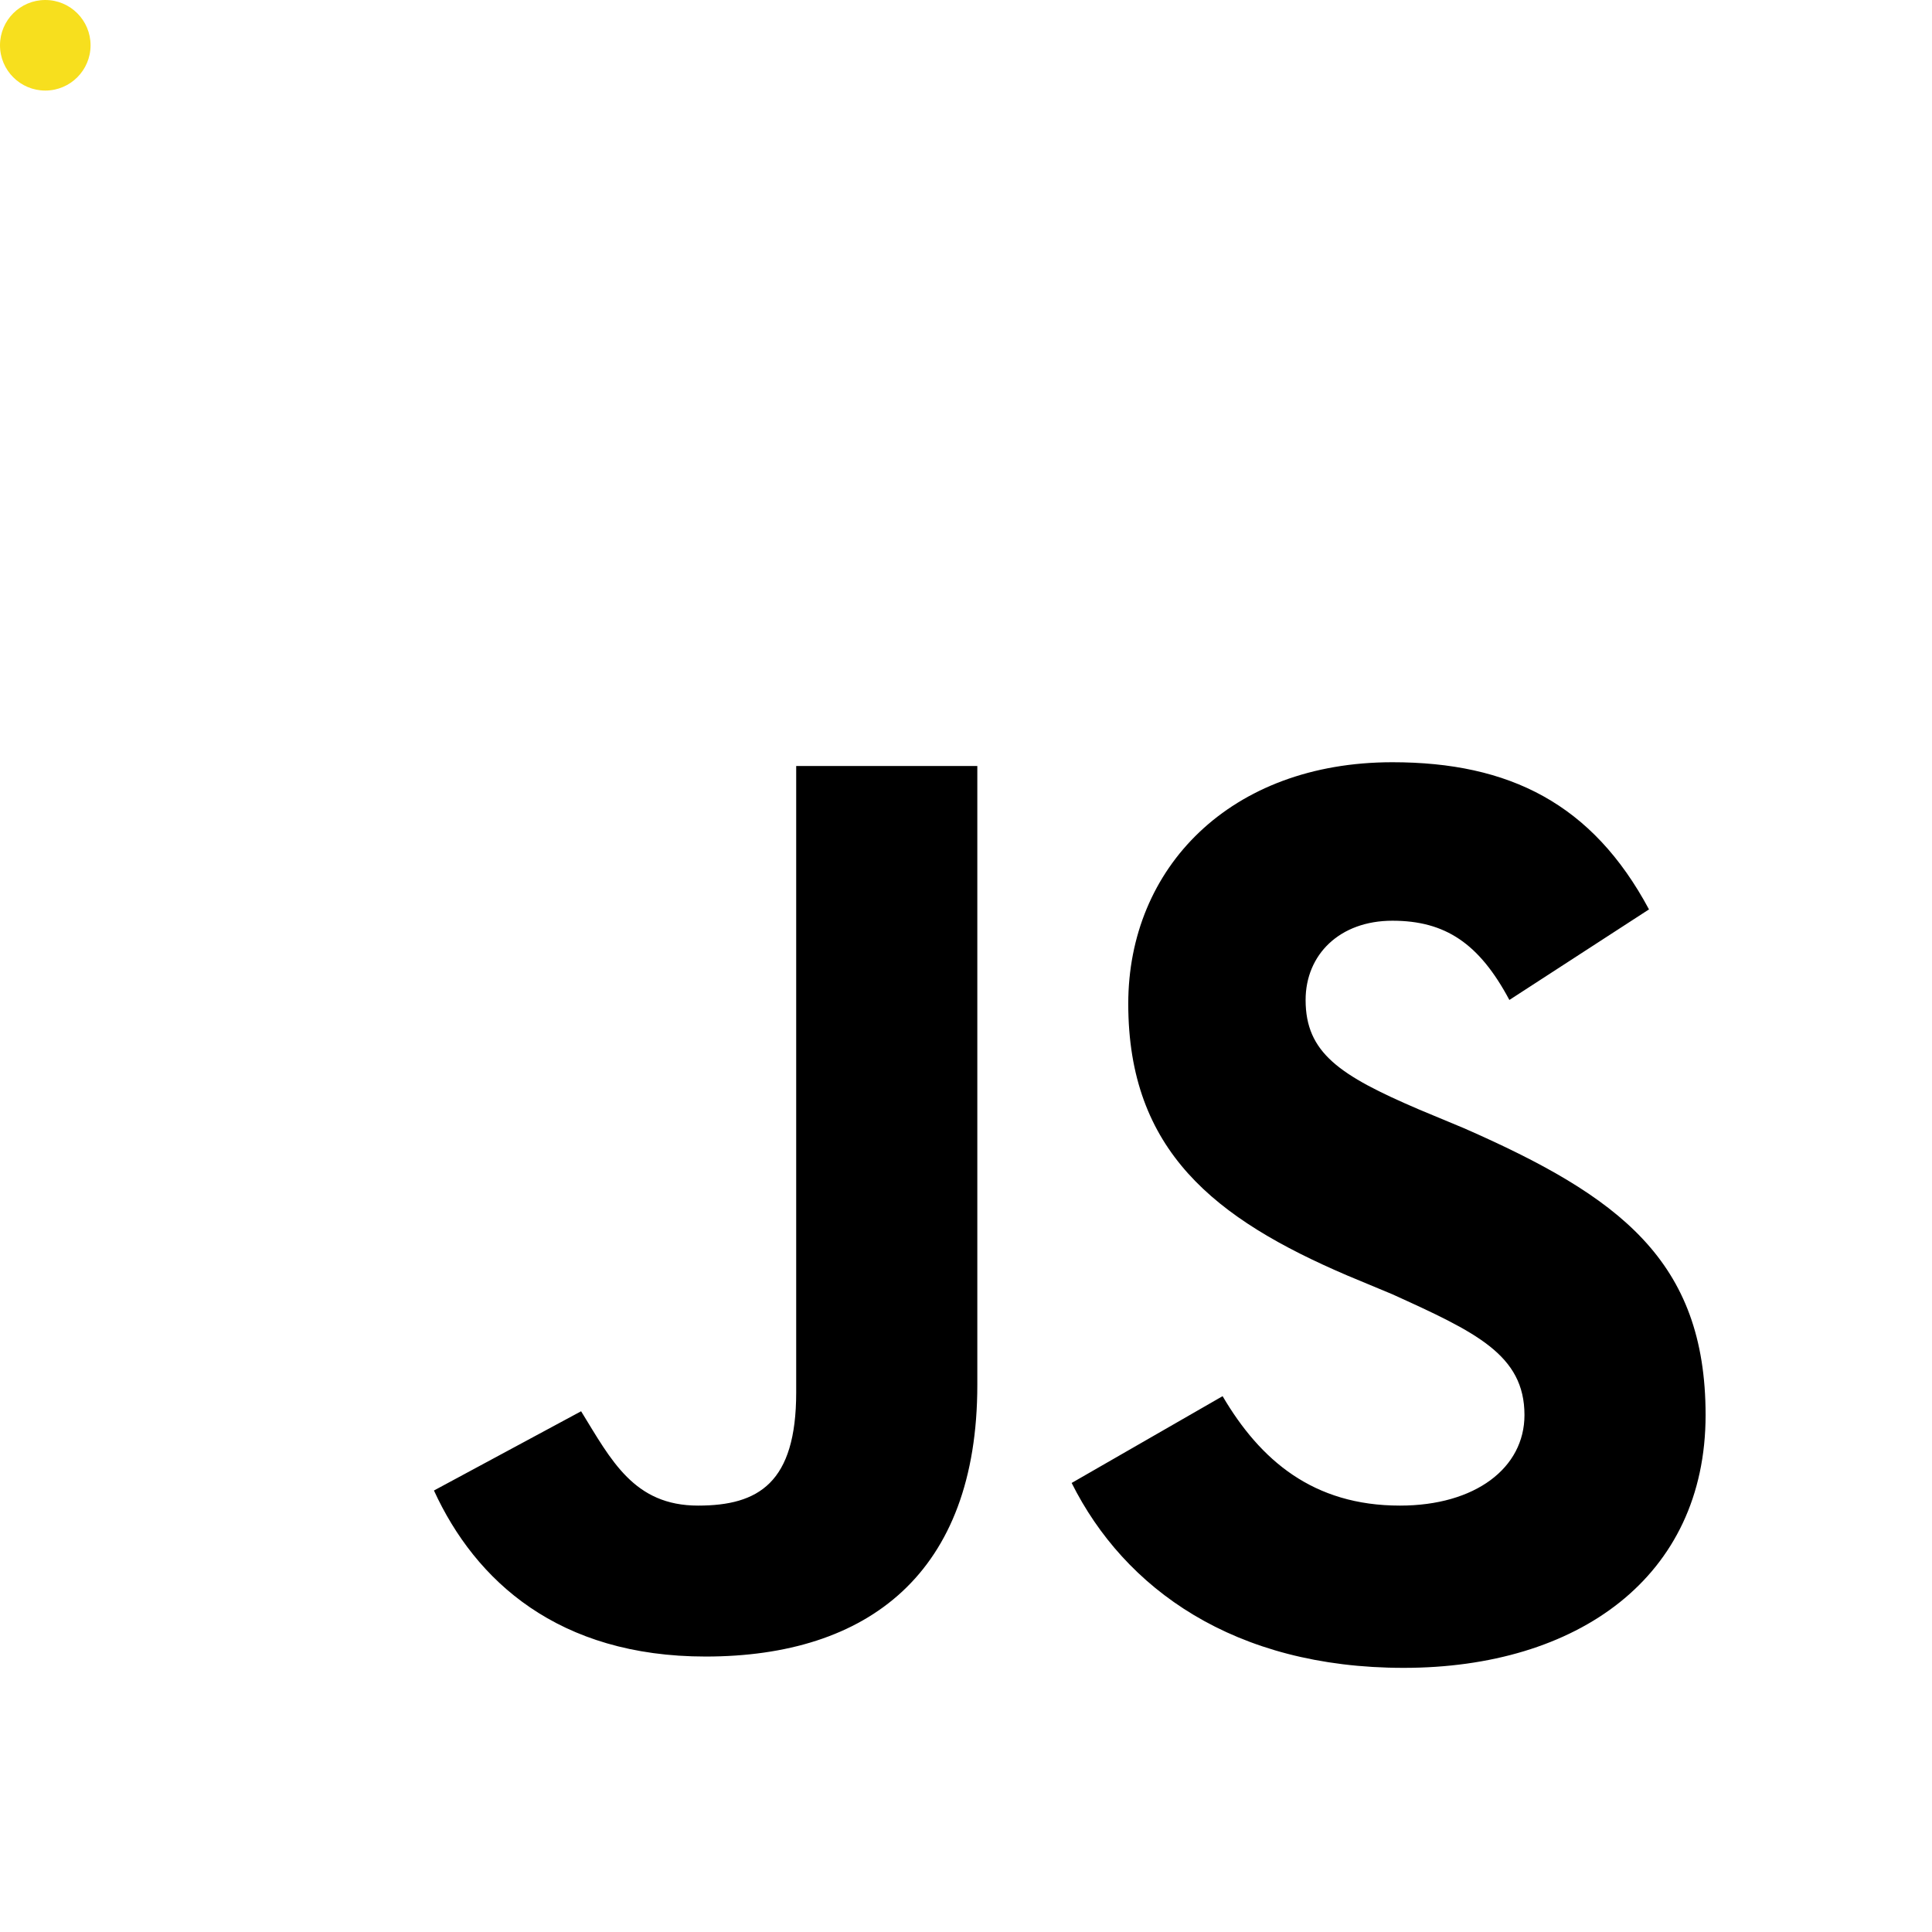
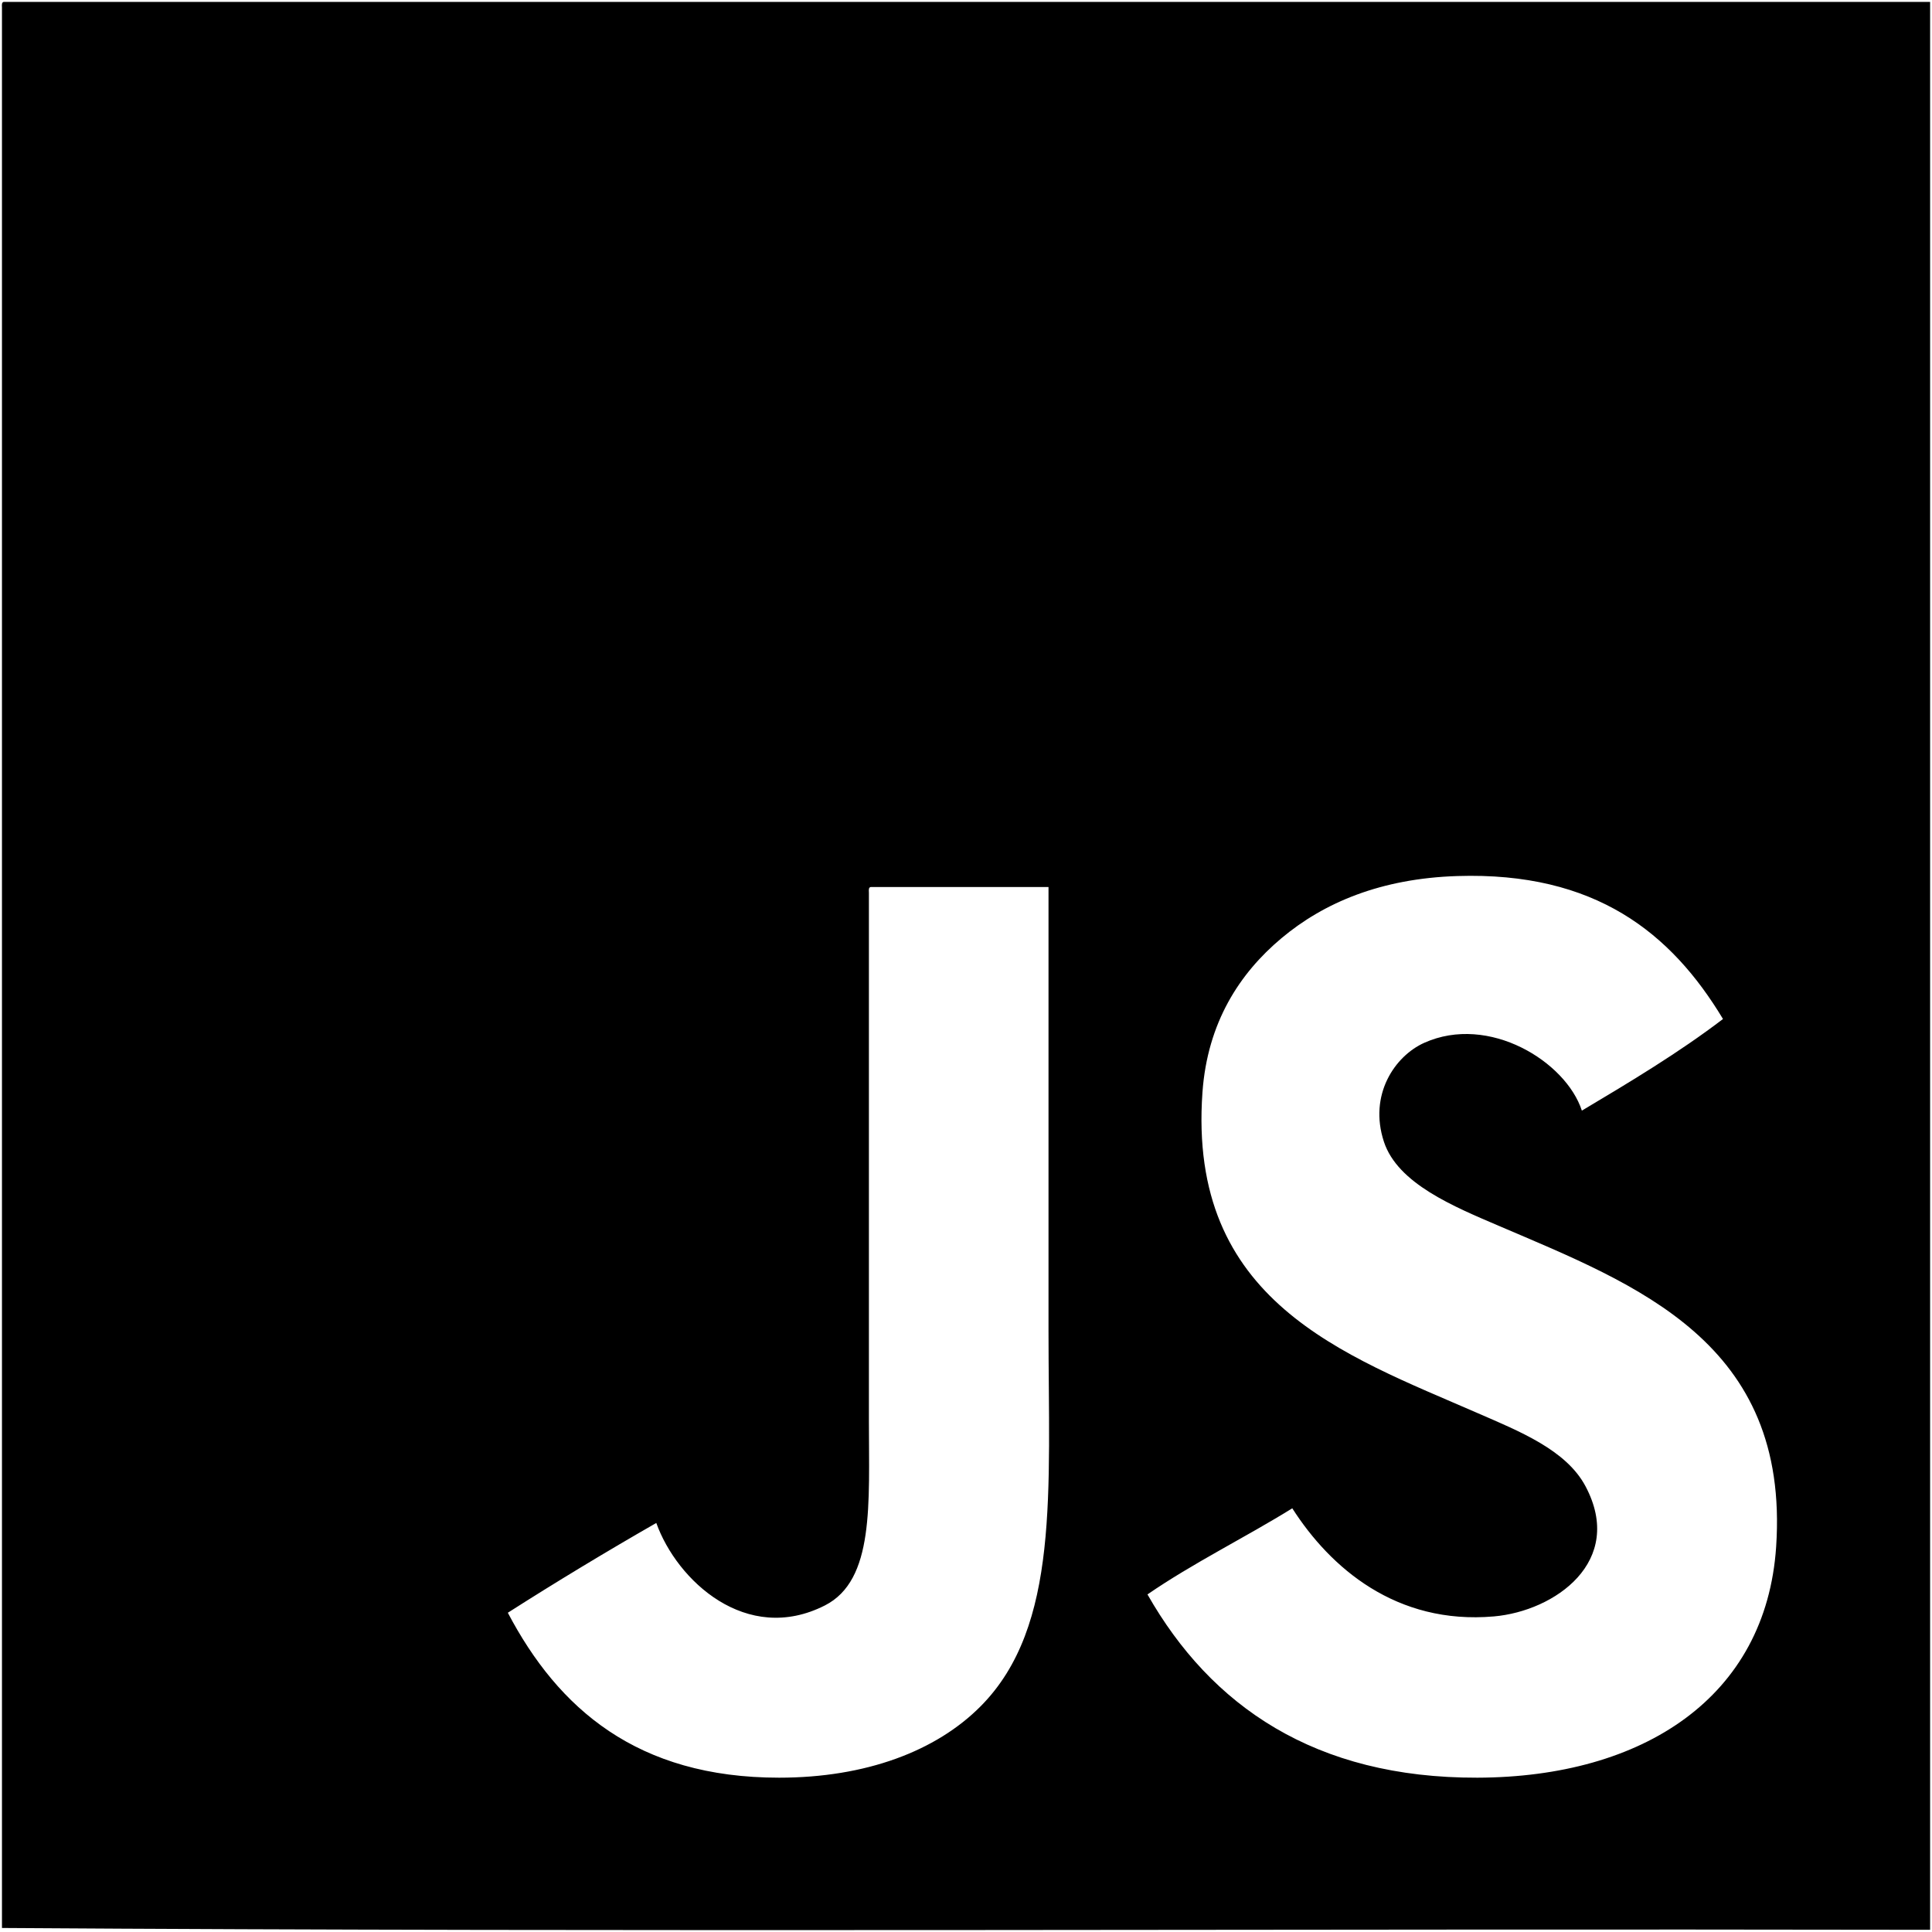
- <svg xmlns="http://www.w3.org/2000/svg" width="24" height="24" aria-label="JavaScript" role="img" viewBox="0 0 512 512">
-   <rect width="24" height="24" rx="15%" fill="#f7df1e" />
-   <path d="M324 370c10 17 24 29 47 29c20 0 33-10 33 -24c0-16 -13 -22 -35 -32l-12-5c-35-15 -58 -33 -58 -72c0-36 27 -64 70 -64c31 0 53 11 68 39l-37 24c-8-15 -17 -21 -31 -21c-14 0-23 9 -23 21c0 14 9 20 30 29l12 5c41 18 64 35 64 76c0 43-34 67 -80 67c-45 0-74 -21 -88 -49zm-170 4c8 13 14 25 31 25c16 0 26-6 26 -30V203h48v164c0 50-29 72 -72 72c-39 0-61 -20 -72 -44z" />
+ <svg xmlns="http://www.w3.org/2000/svg" viewBox="0 0 512 512" fill="#000">
+   <path fill-rule="evenodd" clip-rule="evenodd" d="M1.008,0.5C0.438,0.583,0.48,1.27,0.521,1.958 c0,169.668,0,339.31,0,508.974c169.364,1.135,340.808,0.162,510.979,0.486c0-170.309,0-340.61,0-510.918 C341.342,0.5,171.167,0.5,1.008,0.5z M259.893,452.167c-11.822,11.919-30.478,18.938-53.429,18.938 c-37.643,0-58.543-18.34-71.884-43.711c12.842-8.2,25.966-16.122,39.344-23.795c5.456,15.262,23.886,32.42,44.683,21.857 c13.183-6.699,11.661-27.01,11.661-49.054c0-45.773,0-98.578,0-139.872c-0.042-0.688-0.083-1.375,0.482-1.458 c15.707,0,31.413,0,47.116,0c0,36.788,0,78.402,0,117.529C277.866,395.199,280.91,430.988,259.893,452.167z M470.696,409.917 c-2.674,39.884-35.243,61.063-79.17,61.188c-43.062,0.124-70.624-19.013-87.433-48.567c12.085-8.317,25.778-15.017,38.375-22.822 c10.08,15.761,27.537,30.91,53.429,28.652c16.131-1.406,34.856-14.555,24.285-34.482c-5.127-9.66-17.516-14.567-28.656-19.425 c-35.352-15.424-76.828-29.571-72.861-84.992c1.327-18.514,9.852-31.525,20.889-40.796c11.311-9.5,26.46-15.867,46.629-16.511 c36.629-1.173,56.723,15.12,70.429,37.884c-11.664,8.891-24.514,16.608-37.401,24.281c-4.229-12.995-24.644-25.658-41.772-17.969 c-7.789,3.493-14.788,13.761-10.684,26.224c3.66,11.115,18.589,17.199,30.599,22.344 C433.706,340.486,474.331,355.693,470.696,409.917z" />
</svg>
